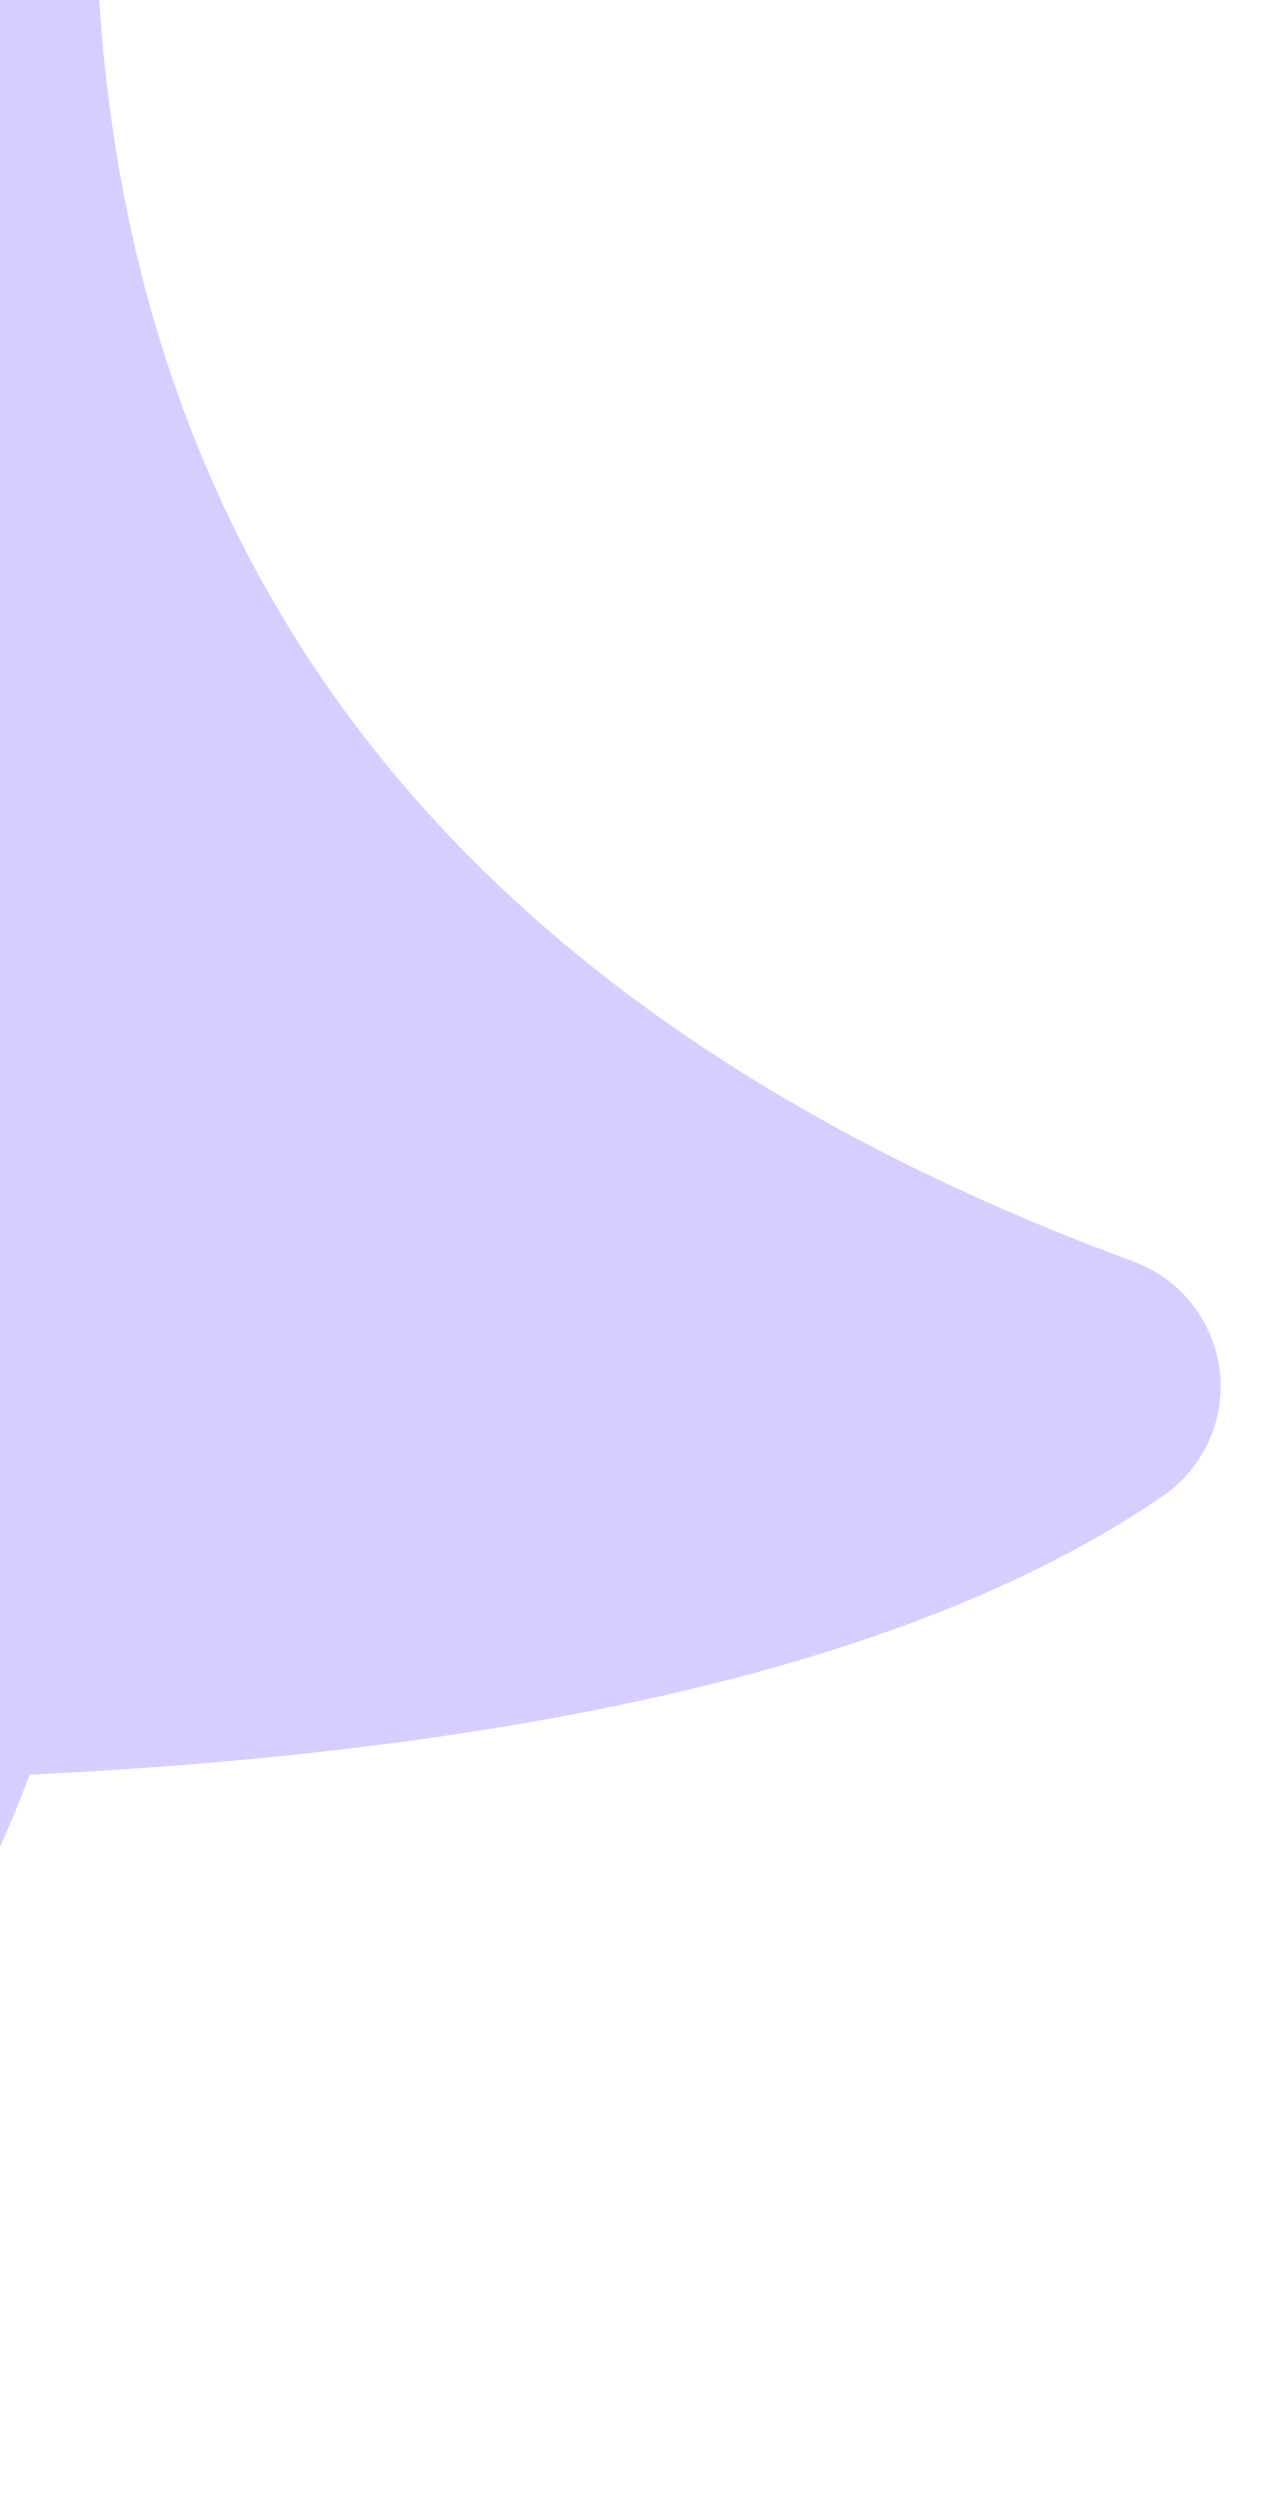
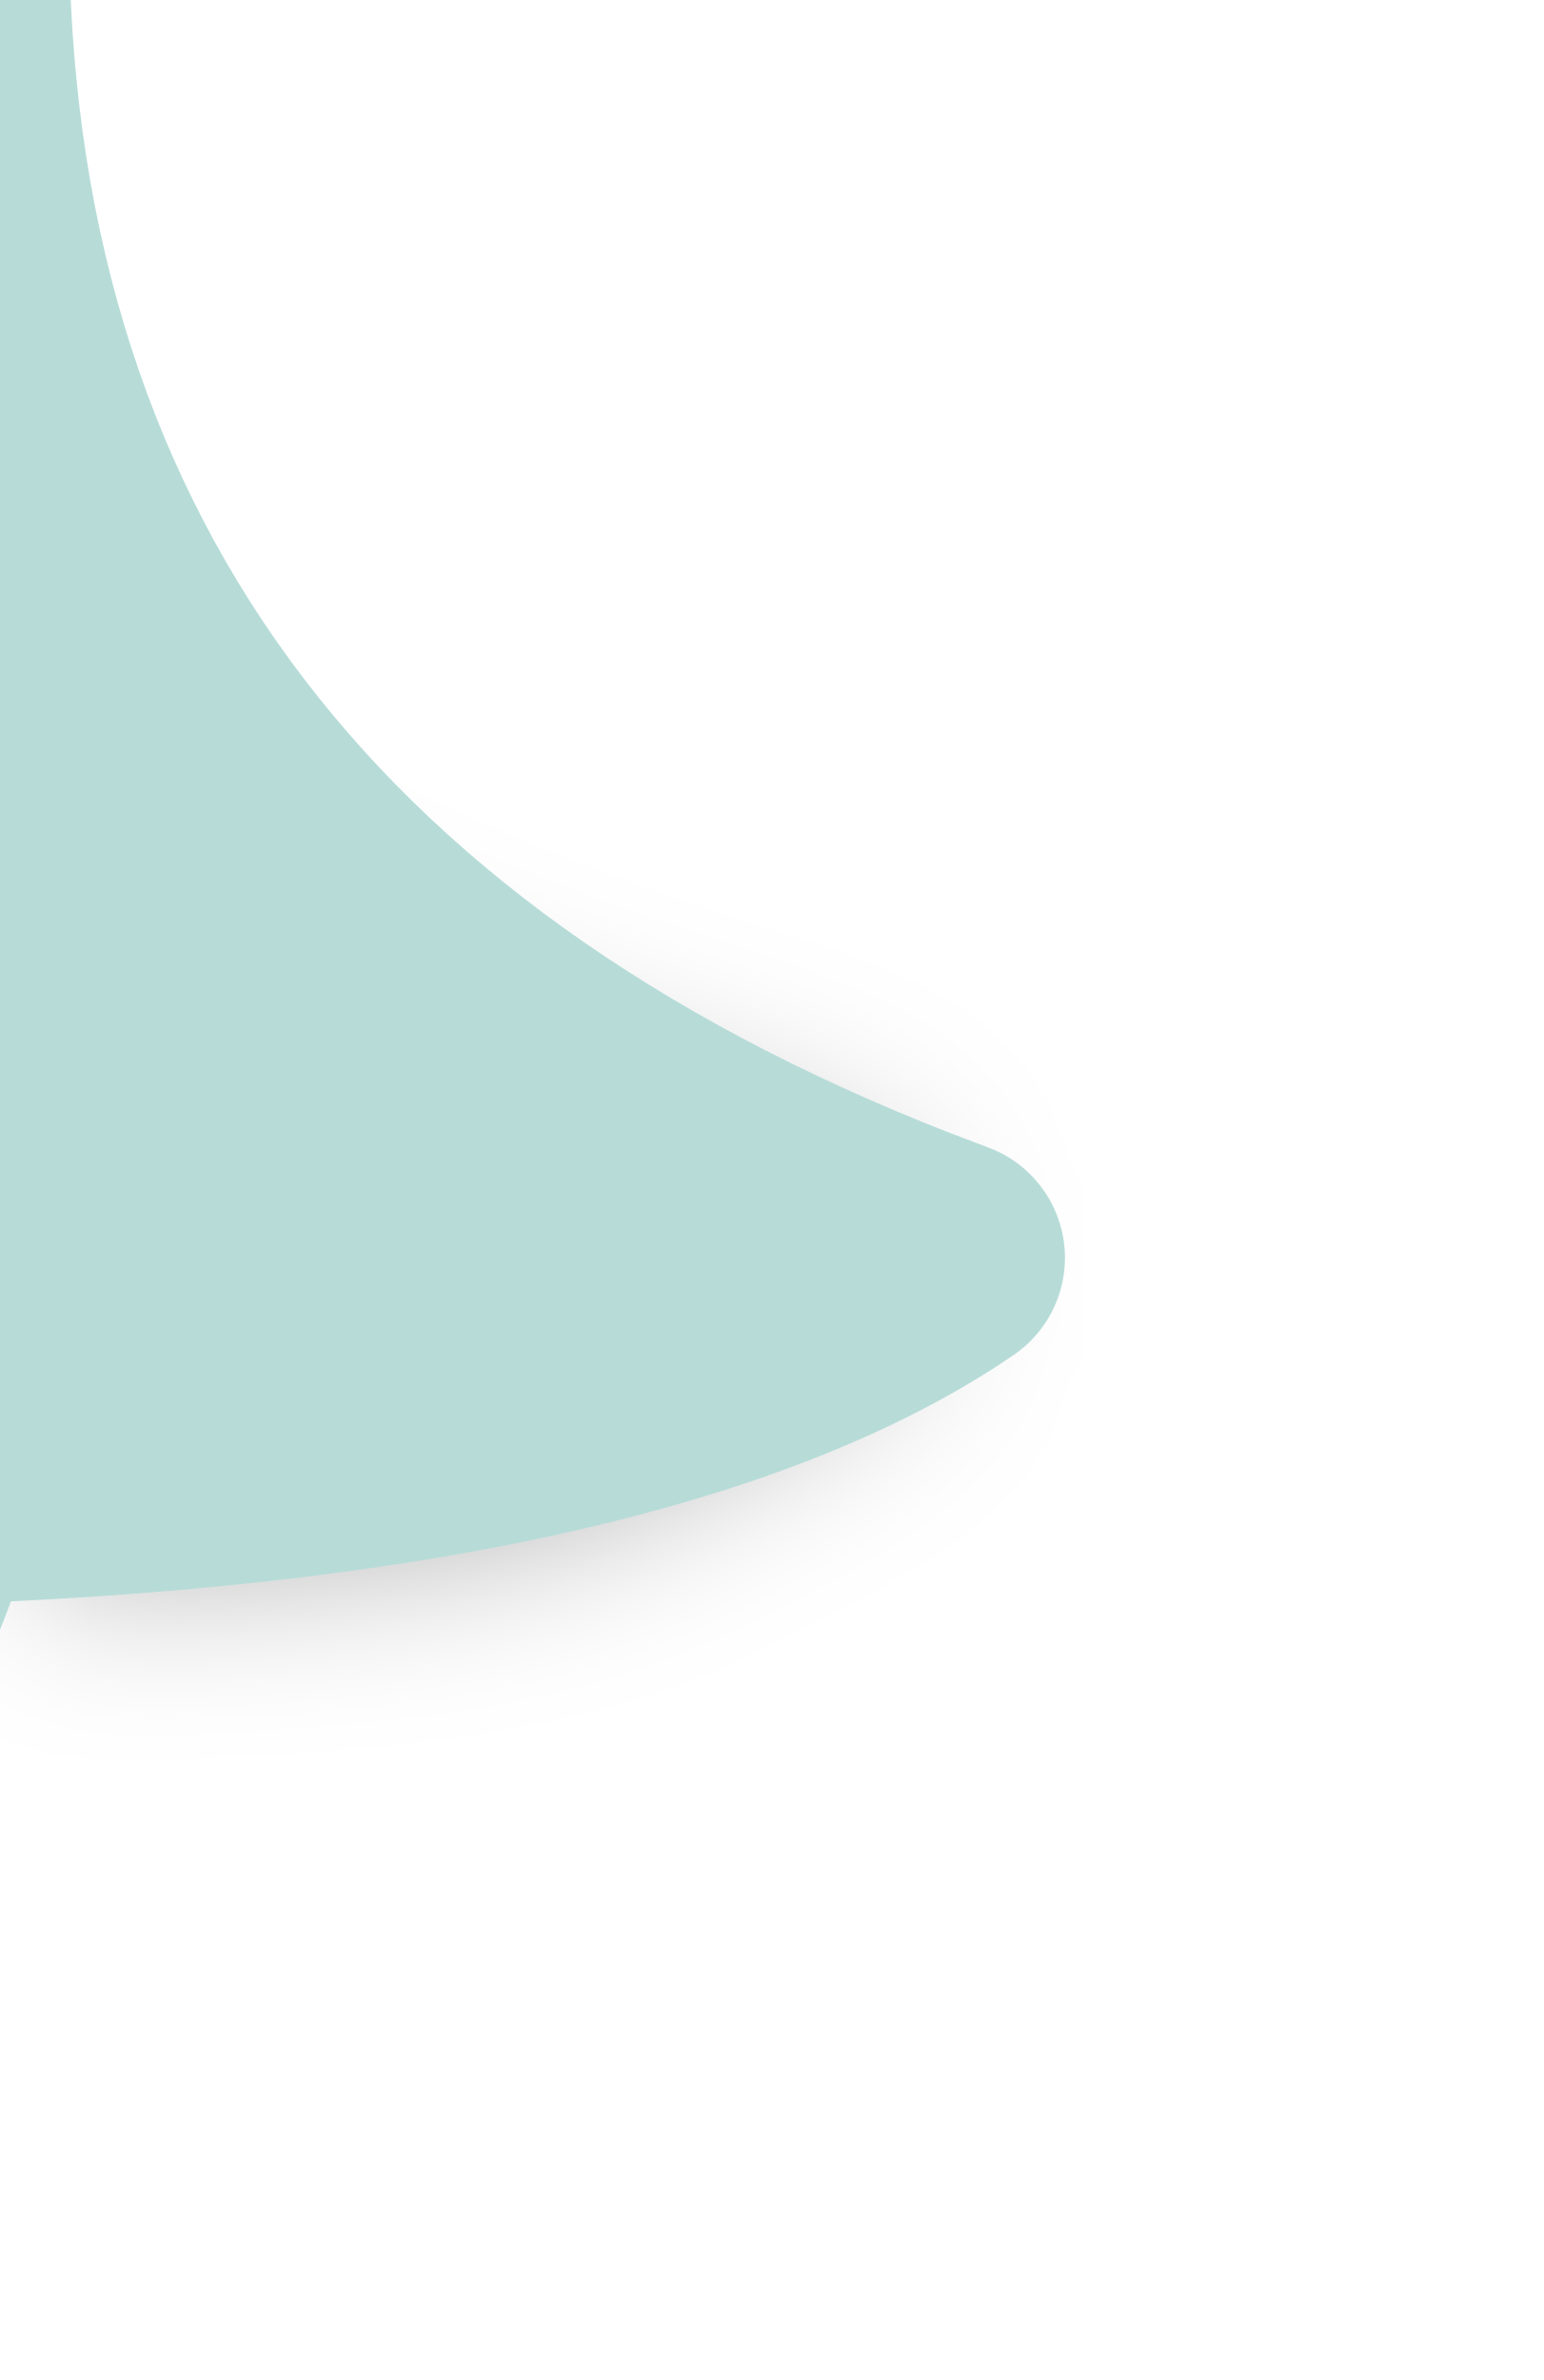
- <svg xmlns="http://www.w3.org/2000/svg" fill="none" viewBox="163.179 16.66 10.115 19.896" style="max-height: 500px" width="10.115" height="19.896">
-   <path fill="#D7CEFF" d="M163.937 15.711C163.937 20.886 166.573 24.504 171.846 26.566L172.202 26.701C172.75 26.904 173.03 27.512 172.827 28.061C172.751 28.266 172.613 28.443 172.432 28.567C170.569 29.843 167.563 30.581 163.415 30.784C162.221 34.014 159.114 36.316 155.47 36.316H9.424C4.748 36.316 0.957 32.526 0.957 27.85V8.8C0.957 4.125 4.748 0.334 9.424 0.334L155.231 0.334C159.795 0.334 163.538 3.952 163.692 8.513L163.937 15.711Z" clip-rule="evenodd" fill-rule="evenodd" />
+ <svg xmlns="http://www.w3.org/2000/svg" fill="none" viewBox="269.587 37.02 13.884 21.402" style="max-height: 500px" width="13.884" height="21.402">
+   <g filter="url(#filter0_f_47_8185)">
+     <path fill-opacity="0.4" fill="black" d="M265.79 36.652C265.79 41.748 269.271 45.311 276.233 47.341L276.703 47.474C277.427 47.674 277.797 48.273 277.529 48.813C277.429 49.016 277.246 49.19 277.008 49.312C274.547 50.568 275.164 50.775 269.686 50.974C267.78 57.465 259.842 56.944 255.031 56.944H10.922C6.246 56.944 2.456 53.153 2.456 48.477V30.496C2.456 25.82 6.246 22.029 10.922 22.029H257.024C261.545 22.029 265.268 25.581 265.481 30.097L265.79 36.652Z" clip-rule="evenodd" fill-rule="evenodd" />
+   </g>
+   <path fill="#B7DCD8" d="M270.208 36.348C270.208 41.523 272.845 45.141 278.117 47.203L278.473 47.338C279.021 47.541 279.301 48.149 279.099 48.697C279.023 48.903 278.885 49.08 278.704 49.204C276.841 50.479 273.835 51.218 269.686 51.42C268.492 54.651 265.386 56.953 261.742 56.953H9.864C5.188 56.953 1.397 53.163 1.397 48.487V9.437C1.397 4.761 5.188 0.971 9.864 0.971H261.344C265.971 0.971 269.741 4.686 269.809 9.312L270.208 36.348Z" clip-rule="evenodd" fill-rule="evenodd" />
+   <path fill="#118376" d="M261.213 39.077L261.741 39.592L256.027 47.428L253.71 45.141L254.691 43.795L256.027 44.573L261.213 39.077ZM256.576 38.961L257.104 39.476L251.39 47.312L247.454 43.441L248.333 42.584L251.39 44.457L256.576 38.961Z" clip-rule="evenodd" fill-rule="evenodd" />
+   <path fill="black" d="M14.997 23.111C12.528 23.111 10.934 21.814 10.77 19.979L10.762 19.893H12.168L12.176 19.979C12.278 21.104 13.45 21.814 15.075 21.814C16.606 21.814 17.723 21.025 17.723 19.877V19.869C17.723 18.932 17.075 18.291 15.528 17.947L14.278 17.674C12.02 17.174 11.043 16.135 11.043 14.502V14.494C11.051 12.627 12.684 11.307 15.012 11.307C17.262 11.307 18.832 12.635 18.95 14.315L18.957 14.424H17.551L17.536 14.322C17.379 13.33 16.442 12.596 14.973 12.604C13.567 12.611 12.481 13.275 12.481 14.455V14.463C12.481 15.361 13.098 15.971 14.629 16.307L15.879 16.588C18.231 17.111 19.161 18.057 19.161 19.682V19.689C19.161 21.799 17.512 23.111 14.997 23.111ZM23.835 22.994C21.921 22.994 20.937 21.869 20.937 19.877V14.424H22.296V19.549C22.296 21.064 22.843 21.791 24.187 21.791C25.671 21.791 26.46 20.885 26.46 19.408V14.424H27.82V22.846H26.46V21.588H26.335C25.921 22.486 25.07 22.994 23.835 22.994ZM30.041 22.846V14.424H31.401V15.674H31.526C31.846 14.791 32.635 14.275 33.776 14.275C34.033 14.275 34.322 14.307 34.455 14.33V15.65C34.174 15.604 33.916 15.572 33.619 15.572C32.322 15.572 31.401 16.393 31.401 17.627V22.846H30.041ZM39.021 22.994C36.614 22.994 35.161 21.307 35.161 18.666V18.658C35.161 16.057 36.646 14.275 38.935 14.275C41.224 14.275 42.614 15.979 42.614 18.494V19.025H36.552C36.591 20.768 37.552 21.783 39.052 21.783C40.193 21.783 40.896 21.244 41.122 20.736L41.154 20.666H42.513L42.497 20.729C42.208 21.869 41.005 22.994 39.021 22.994ZM38.927 15.486C37.677 15.486 36.724 16.338 36.575 17.939H41.232C41.091 16.275 40.169 15.486 38.927 15.486ZM44.977 19.096L44.844 11.565H46.406L46.273 19.096H44.977ZM45.633 22.986C45 22.986 44.547 22.533 44.547 21.9C44.547 21.26 45 20.807 45.633 20.807C46.266 20.807 46.711 21.26 46.711 21.9C46.711 22.533 46.266 22.986 45.633 22.986ZM55.764 22.846L52.693 11.572H54.162L56.404 20.736H56.498L59.021 11.572H60.443L62.967 20.736H63.06L65.303 11.572H66.771L63.701 22.846H62.373L59.779 13.947H59.685L57.092 22.846H55.764ZM68.501 22.846V11.08H69.86V15.69H69.985C70.407 14.799 71.196 14.275 72.438 14.275C74.329 14.275 75.383 15.393 75.383 17.393V22.846H74.024V17.721C74.024 16.205 73.399 15.479 72.055 15.479C70.712 15.479 69.86 16.385 69.86 17.861V22.846H68.501ZM79.84 22.994C78.238 22.994 77.027 22.025 77.027 20.494V20.479C77.027 18.979 78.136 18.111 80.097 17.994L82.511 17.846V17.08C82.511 16.041 81.879 15.479 80.621 15.479C79.613 15.479 78.949 15.854 78.73 16.51L78.722 16.533H77.363L77.371 16.486C77.59 15.166 78.871 14.275 80.668 14.275C82.722 14.275 83.871 15.33 83.871 17.08V22.846H82.511V21.604H82.386C81.855 22.502 80.972 22.994 79.84 22.994ZM78.418 20.463C78.418 21.314 79.144 21.814 80.121 21.814C81.504 21.814 82.511 20.908 82.511 19.705V18.939L80.261 19.08C78.98 19.158 78.418 19.611 78.418 20.447V20.463ZM89.03 22.908C87.295 22.908 86.569 22.268 86.569 20.658V15.549H85.241V14.424H86.569V12.244H87.975V14.424H89.819V15.549H87.975V20.314C87.975 21.307 88.319 21.705 89.194 21.705C89.436 21.705 89.569 21.697 89.819 21.674V22.83C89.553 22.877 89.295 22.908 89.03 22.908ZM98.606 22.994C96.731 22.994 95.442 22.088 95.285 20.697H96.676C96.903 21.4 97.575 21.861 98.653 21.861C99.785 21.861 100.59 21.322 100.59 20.557V20.541C100.59 19.971 100.16 19.572 99.121 19.322L97.817 19.01C96.239 18.635 95.528 17.947 95.528 16.736V16.729C95.528 15.33 96.871 14.275 98.66 14.275C100.426 14.275 101.653 15.158 101.84 16.533H100.504C100.324 15.869 99.668 15.408 98.653 15.408C97.653 15.408 96.918 15.924 96.918 16.666V16.682C96.918 17.252 97.34 17.611 98.332 17.854L99.629 18.166C101.215 18.549 101.981 19.236 101.981 20.439V20.455C101.981 21.955 100.52 22.994 98.606 22.994ZM107.21 22.994C104.804 22.994 103.351 21.307 103.351 18.666V18.658C103.351 16.057 104.835 14.275 107.124 14.275C109.413 14.275 110.804 15.979 110.804 18.494V19.025H104.741C104.78 20.768 105.741 21.783 107.241 21.783C108.382 21.783 109.085 21.244 109.312 20.736L109.343 20.666H110.702L110.687 20.729C110.398 21.869 109.194 22.994 107.21 22.994ZM107.116 15.486C105.866 15.486 104.913 16.338 104.765 17.939H109.421C109.28 16.275 108.359 15.486 107.116 15.486ZM116.033 22.994C113.627 22.994 112.174 21.307 112.174 18.666V18.658C112.174 16.057 113.658 14.275 115.947 14.275C118.236 14.275 119.627 15.979 119.627 18.494V19.025H113.564C113.604 20.768 114.564 21.783 116.064 21.783C117.205 21.783 117.908 21.244 118.135 20.736L118.166 20.666H119.525L119.51 20.729C119.221 21.869 118.018 22.994 116.033 22.994ZM115.939 15.486C114.689 15.486 113.736 16.338 113.588 17.939H118.244C118.104 16.275 117.182 15.486 115.939 15.486ZM121.419 22.846V14.424H122.778V15.705H122.903C123.278 14.799 124.075 14.275 125.177 14.275C126.317 14.275 127.114 14.877 127.505 15.752H127.63C128.083 14.861 129.044 14.275 130.208 14.275C131.927 14.275 132.888 15.26 132.888 17.025V22.846H131.528V17.338C131.528 16.096 130.958 15.479 129.77 15.479C128.599 15.479 127.825 16.361 127.825 17.432V22.846H126.466V17.127C126.466 16.127 125.778 15.479 124.716 15.479C123.614 15.479 122.778 16.439 122.778 17.627V22.846H121.419ZM137.914 22.994C136.039 22.994 134.75 22.088 134.594 20.697H135.984C136.211 21.4 136.883 21.861 137.961 21.861C139.094 21.861 139.898 21.322 139.898 20.557V20.541C139.898 19.971 139.469 19.572 138.43 19.322L137.125 19.01C135.547 18.635 134.836 17.947 134.836 16.736V16.729C134.836 15.33 136.18 14.275 137.969 14.275C139.734 14.275 140.961 15.158 141.148 16.533H139.812C139.633 15.869 138.976 15.408 137.961 15.408C136.961 15.408 136.226 15.924 136.226 16.666V16.682C136.226 17.252 136.648 17.611 137.64 17.854L138.937 18.166C140.523 18.549 141.289 19.236 141.289 20.439V20.455C141.289 21.955 139.828 22.994 137.914 22.994ZM150.255 22.908C148.521 22.908 147.795 22.268 147.795 20.658V15.549H146.466V14.424H147.795V12.244H149.201V14.424H151.045V15.549H149.201V20.314C149.201 21.307 149.545 21.705 150.42 21.705C150.662 21.705 150.795 21.697 151.045 21.674V22.83C150.779 22.877 150.521 22.908 150.255 22.908ZM156.094 22.994C153.696 22.994 152.211 21.338 152.211 18.643V18.627C152.211 15.924 153.696 14.275 156.094 14.275C158.493 14.275 159.977 15.924 159.977 18.627V18.643C159.977 21.338 158.493 22.994 156.094 22.994ZM156.094 21.791C157.688 21.791 158.586 20.627 158.586 18.643V18.627C158.586 16.635 157.688 15.479 156.094 15.479C154.5 15.479 153.602 16.635 153.602 18.627V18.643C153.602 20.627 154.5 21.791 156.094 21.791ZM170.139 22.994C168.967 22.994 168.03 22.439 167.514 21.502H167.389V22.846H166.03V11.08H167.389V15.752H167.514C167.975 14.854 168.983 14.275 170.139 14.275C172.28 14.275 173.67 15.986 173.67 18.627V18.643C173.67 21.268 172.272 22.994 170.139 22.994ZM169.826 21.791C171.365 21.791 172.28 20.604 172.28 18.643V18.627C172.28 16.666 171.365 15.479 169.826 15.479C168.295 15.479 167.358 16.682 167.358 18.627V18.643C167.358 20.588 168.295 21.791 169.826 21.791ZM178.9 22.994C176.493 22.994 175.04 21.307 175.04 18.666V18.658C175.04 16.057 176.525 14.275 178.814 14.275C181.103 14.275 182.493 15.979 182.493 18.494V19.025H176.431C176.47 20.768 177.431 21.783 178.931 21.783C180.071 21.783 180.775 21.244 181.001 20.736L181.032 20.666H182.392L182.376 20.729C182.087 21.869 180.884 22.994 178.9 22.994ZM178.806 15.486C177.556 15.486 176.603 16.338 176.454 17.939H181.11C180.97 16.275 180.048 15.486 178.806 15.486ZM14.122 41.908C12.387 41.908 11.661 41.268 11.661 39.658V34.549H10.332V33.424H11.661V31.244H13.067V33.424H14.911V34.549H13.067V39.315C13.067 40.307 13.411 40.705 14.286 40.705C14.528 40.705 14.661 40.697 14.911 40.674V41.83C14.645 41.877 14.387 41.908 14.122 41.908ZM16.703 41.846V30.08H18.062V34.69H18.187C18.609 33.799 19.398 33.275 20.64 33.275C22.531 33.275 23.585 34.393 23.585 36.393V41.846H22.226V36.721C22.226 35.205 21.601 34.478 20.257 34.478C18.913 34.478 18.062 35.385 18.062 36.861V41.846H16.703ZM29.166 41.994C26.76 41.994 25.307 40.307 25.307 37.666V37.658C25.307 35.057 26.791 33.275 29.08 33.275C31.369 33.275 32.76 34.978 32.76 37.494V38.025H26.698C26.737 39.768 27.698 40.783 29.198 40.783C30.338 40.783 31.041 40.244 31.268 39.736L31.299 39.666H32.658L32.643 39.728C32.354 40.869 31.151 41.994 29.166 41.994ZM29.073 34.486C27.823 34.486 26.869 35.338 26.721 36.94H31.377C31.237 35.275 30.315 34.486 29.073 34.486ZM38.734 44.658V33.424H40.094V34.768H40.219C40.734 33.83 41.672 33.275 42.844 33.275C44.977 33.275 46.375 35.002 46.375 37.627V37.643C46.375 40.283 44.984 41.994 42.844 41.994C41.688 41.994 40.68 41.416 40.219 40.518H40.094V44.658H38.734ZM42.531 40.791C44.07 40.791 44.984 39.603 44.984 37.643V37.627C44.984 35.666 44.07 34.478 42.531 34.478C41 34.478 40.062 35.682 40.062 37.627V37.643C40.062 39.588 41 40.791 42.531 40.791ZM48.183 41.846V33.424H49.542V34.674H49.667C49.987 33.791 50.776 33.275 51.917 33.275C52.175 33.275 52.464 33.307 52.597 33.33V34.65C52.315 34.603 52.058 34.572 51.761 34.572C50.464 34.572 49.542 35.393 49.542 36.627V41.846H48.183ZM57.185 41.994C54.787 41.994 53.303 40.338 53.303 37.643V37.627C53.303 34.924 54.787 33.275 57.185 33.275C59.584 33.275 61.068 34.924 61.068 37.627V37.643C61.068 40.338 59.584 41.994 57.185 41.994ZM57.185 40.791C58.779 40.791 59.678 39.627 59.678 37.643V37.627C59.678 35.635 58.779 34.478 57.185 34.478C55.592 34.478 54.693 35.635 54.693 37.627V37.643C54.693 39.627 55.592 40.791 57.185 40.791ZM67.048 41.994C65.876 41.994 64.938 41.44 64.423 40.502H64.298V41.846H62.938V30.08H64.298V34.752H64.423C64.883 33.853 65.891 33.275 67.048 33.275C69.188 33.275 70.579 34.986 70.579 37.627V37.643C70.579 40.268 69.18 41.994 67.048 41.994ZM66.735 40.791C68.274 40.791 69.188 39.603 69.188 37.643V37.627C69.188 35.666 68.274 34.478 66.735 34.478C65.204 34.478 64.266 35.682 64.266 37.627V37.643C64.266 39.588 65.204 40.791 66.735 40.791ZM72.449 41.846V30.08H73.808V41.846H72.449ZM79.538 41.994C77.131 41.994 75.678 40.307 75.678 37.666V37.658C75.678 35.057 77.163 33.275 79.452 33.275C81.741 33.275 83.131 34.978 83.131 37.494V38.025H77.069C77.108 39.768 78.069 40.783 79.569 40.783C80.71 40.783 81.413 40.244 81.639 39.736L81.67 39.666H83.03L83.014 39.728C82.725 40.869 81.522 41.994 79.538 41.994ZM79.444 34.486C78.194 34.486 77.241 35.338 77.092 36.94H81.749C81.608 35.275 80.686 34.486 79.444 34.486ZM84.923 41.846V33.424H86.283V34.705H86.408C86.783 33.799 87.579 33.275 88.681 33.275C89.822 33.275 90.618 33.877 91.009 34.752H91.134C91.587 33.861 92.548 33.275 93.712 33.275C95.431 33.275 96.392 34.26 96.392 36.025V41.846H95.033V36.338C95.033 35.096 94.462 34.478 93.275 34.478C92.103 34.478 91.329 35.361 91.329 36.432V41.846H89.97V36.127C89.97 35.127 89.283 34.478 88.22 34.478C87.118 34.478 86.283 35.44 86.283 36.627V41.846H84.923ZM100.332 38.361V37.643C100.324 36.611 100.824 35.908 101.895 35.268C102.801 34.713 103.153 34.221 103.153 33.393V33.377C103.153 32.416 102.403 31.705 101.239 31.705C100.059 31.705 99.309 32.4 99.231 33.51L99.215 33.518L97.887 33.525V33.51C97.973 31.83 99.098 30.486 101.293 30.486C103.262 30.486 104.606 31.705 104.606 33.307V33.322C104.606 34.541 103.973 35.408 102.973 36.01C101.981 36.596 101.699 37.033 101.699 37.853V38.361H100.332ZM101.121 41.986C100.489 41.986 100.035 41.533 100.035 40.9C100.035 40.26 100.489 39.807 101.121 39.807C101.754 39.807 102.199 40.26 102.199 40.9C102.199 41.533 101.754 41.986 101.121 41.986Z" />
+   <path fill-opacity="0.25" fill="black" d="M216.818 47.846V40.78H216.727L214.641 42.292V41.212L216.824 39.643H217.841V47.846H216.818ZM222.747 47.846V40.78H222.656L220.57 42.292V41.212L222.753 39.643H223.77V47.846H222.747ZM227.483 42.281C227.079 42.281 226.744 41.945 226.744 41.542C226.744 41.133 227.079 40.803 227.483 40.803C227.892 40.803 228.222 41.133 228.222 41.542C228.222 41.945 227.892 42.281 227.483 42.281ZM227.483 46.68C227.079 46.68 226.744 46.345 226.744 45.941C226.744 45.532 227.079 45.203 227.483 45.203C227.892 45.203 228.222 45.532 228.222 45.941C228.222 46.345 227.892 46.68 227.483 46.68ZM234.401 47.846V46.146H230.405V45.214C231.513 43.355 232.77 41.354 233.918 39.643H235.401V45.231H236.567V46.146H235.401V47.846H234.401ZM231.451 45.237H234.407V40.593H234.339C233.418 41.968 232.343 43.662 231.451 45.168V45.237ZM241.467 47.982C239.773 47.982 238.676 47.038 238.568 45.742L238.562 45.674H239.546L239.552 45.731C239.631 46.538 240.376 47.095 241.467 47.095C242.541 47.095 243.275 46.493 243.275 45.623V45.612C243.275 44.606 242.553 44.043 241.405 44.043H240.376V43.179H241.359C242.337 43.179 243.019 42.576 243.019 41.758V41.746C243.019 40.888 242.456 40.394 241.456 40.394C240.489 40.394 239.802 40.905 239.716 41.735L239.711 41.792H238.727L238.733 41.735C238.864 40.399 239.921 39.507 241.456 39.507C243.019 39.507 244.048 40.377 244.048 41.621V41.633C244.048 42.645 243.332 43.338 242.308 43.554V43.577C243.502 43.679 244.315 44.424 244.315 45.589V45.6C244.315 46.97 243.11 47.982 241.467 47.982Z" />
+   <defs>
+     <filter color-interpolation-filters="sRGB" filterUnits="userSpaceOnUse" height="38.377" width="278.613" y="20.303" x="0.729" id="filter0_f_47_8185">
+       <feFlood result="BackgroundImageFix" flood-opacity="0" />
+       <feBlend result="shape" in2="BackgroundImageFix" in="SourceGraphic" mode="normal" />
+       <feGaussianBlur result="effect1_foregroundBlur_47_8185" stdDeviation="0.863" />
+     </filter>
+   </defs>
</svg>
